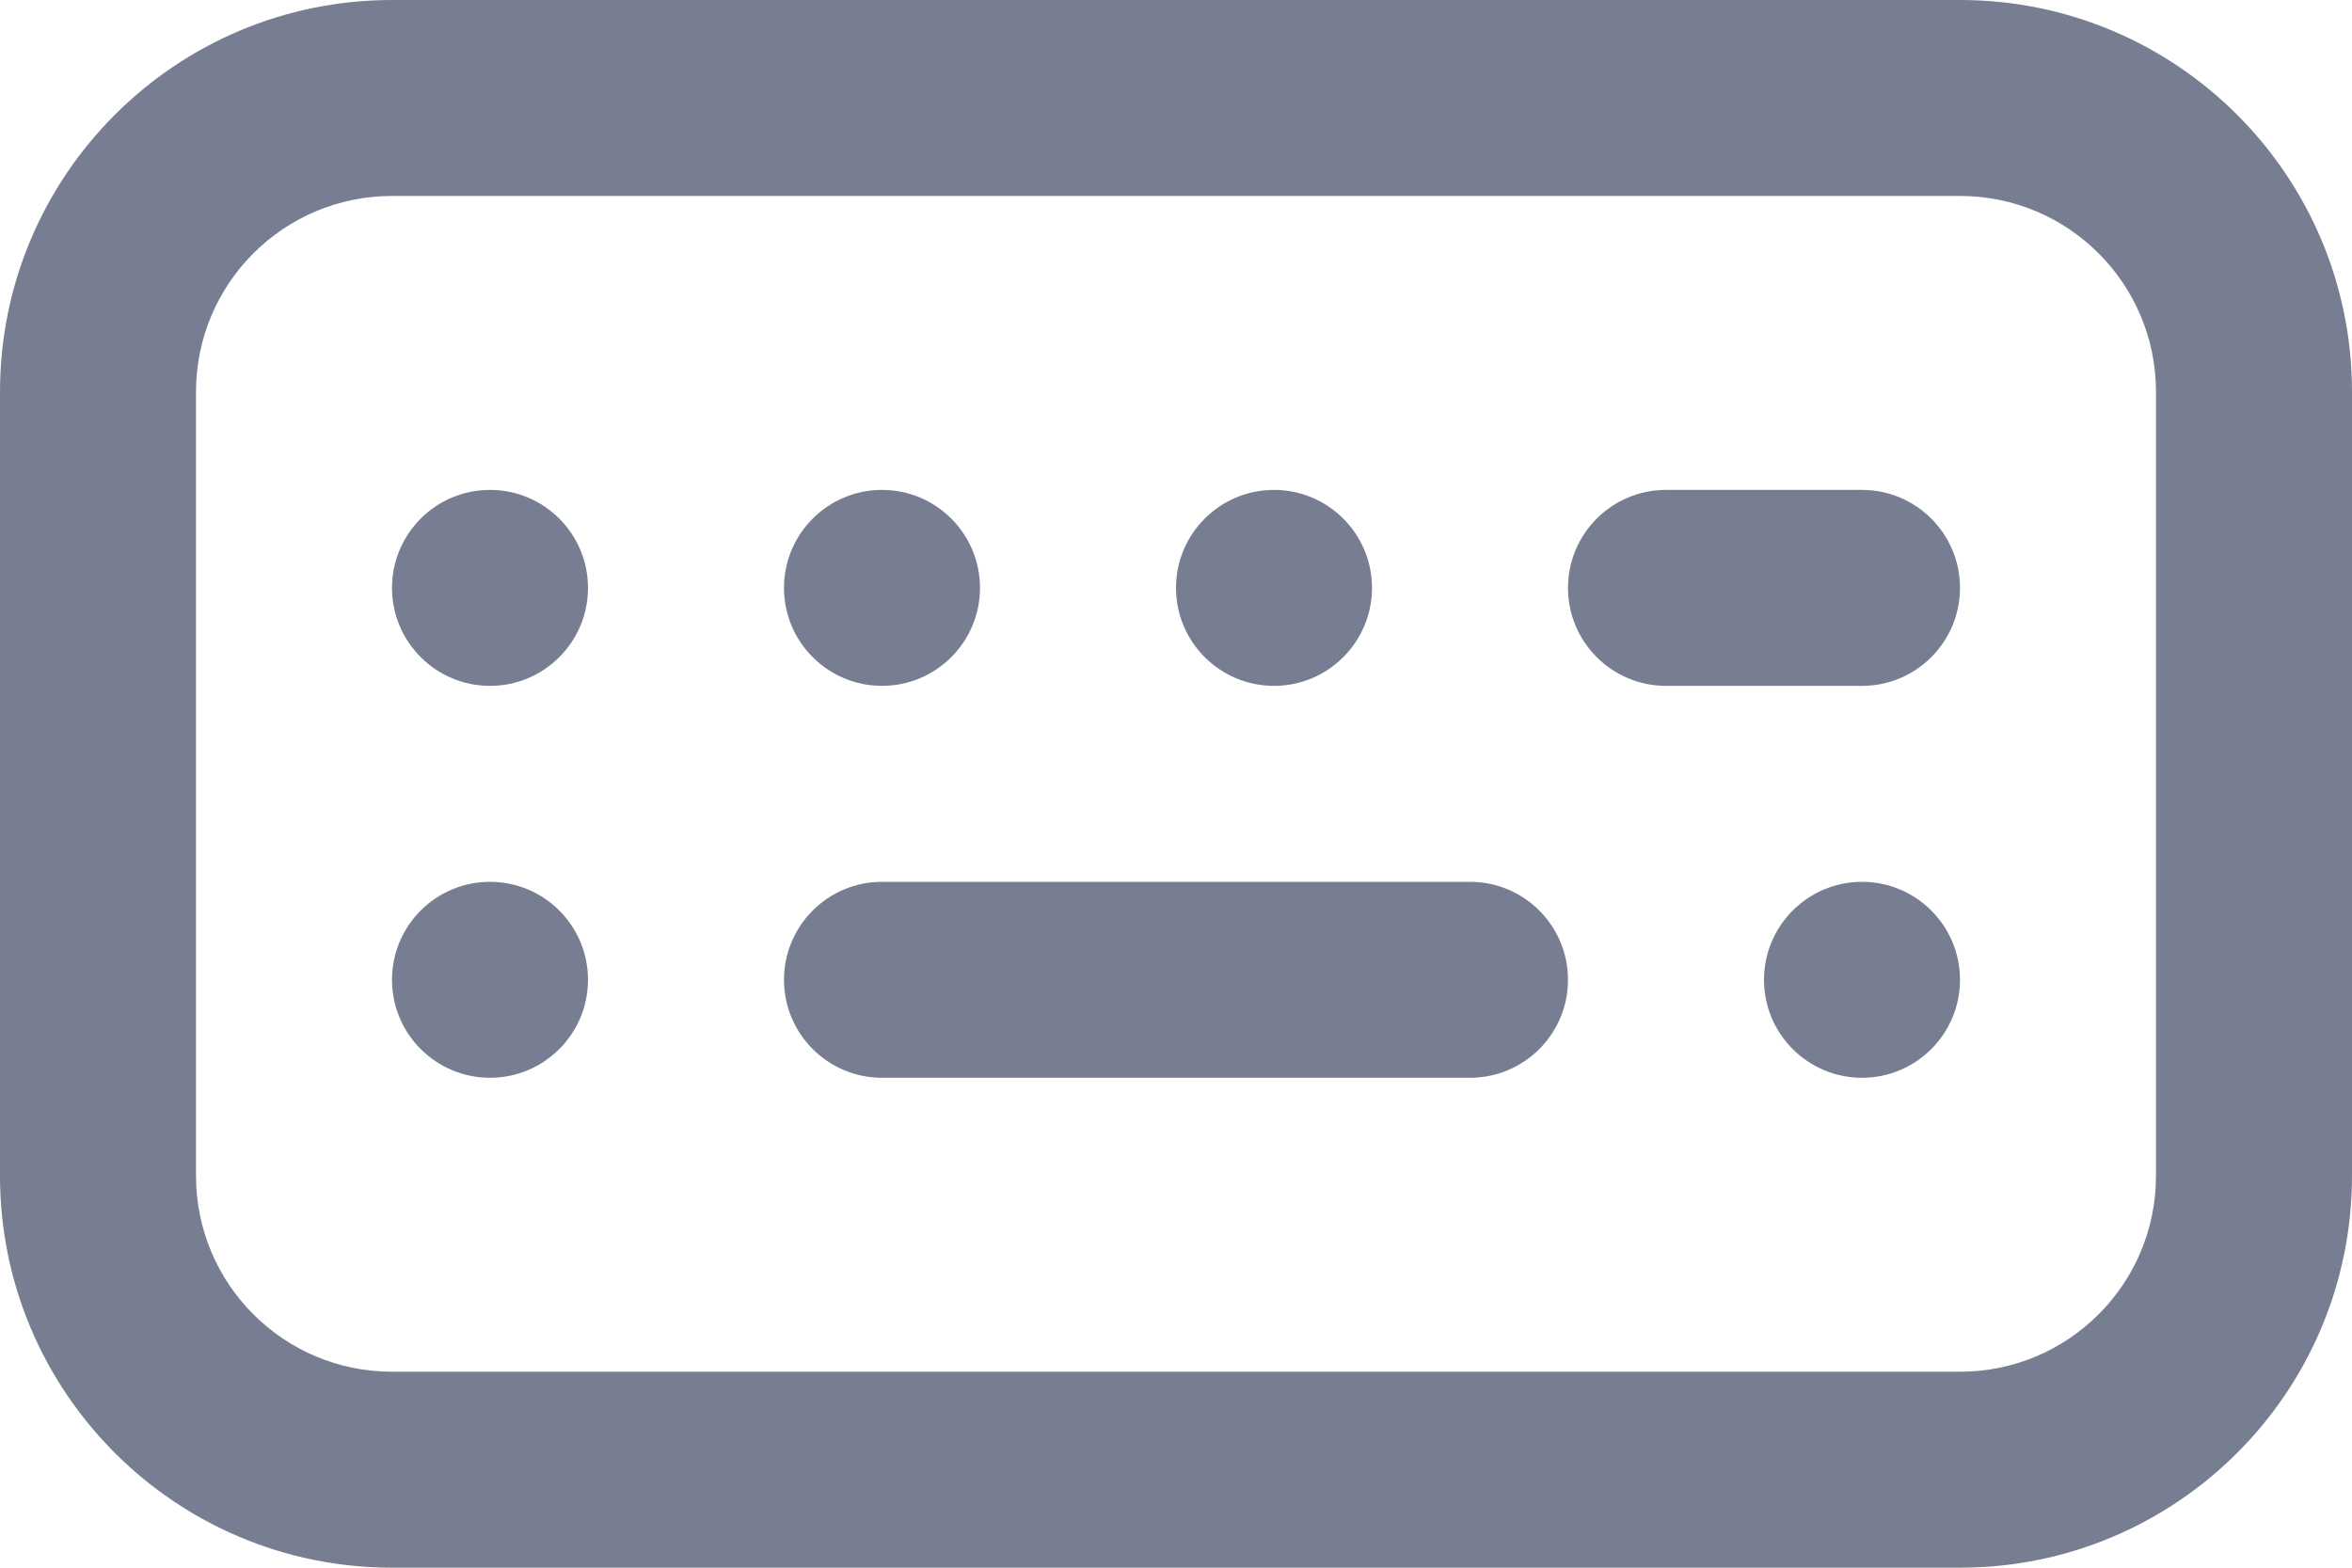
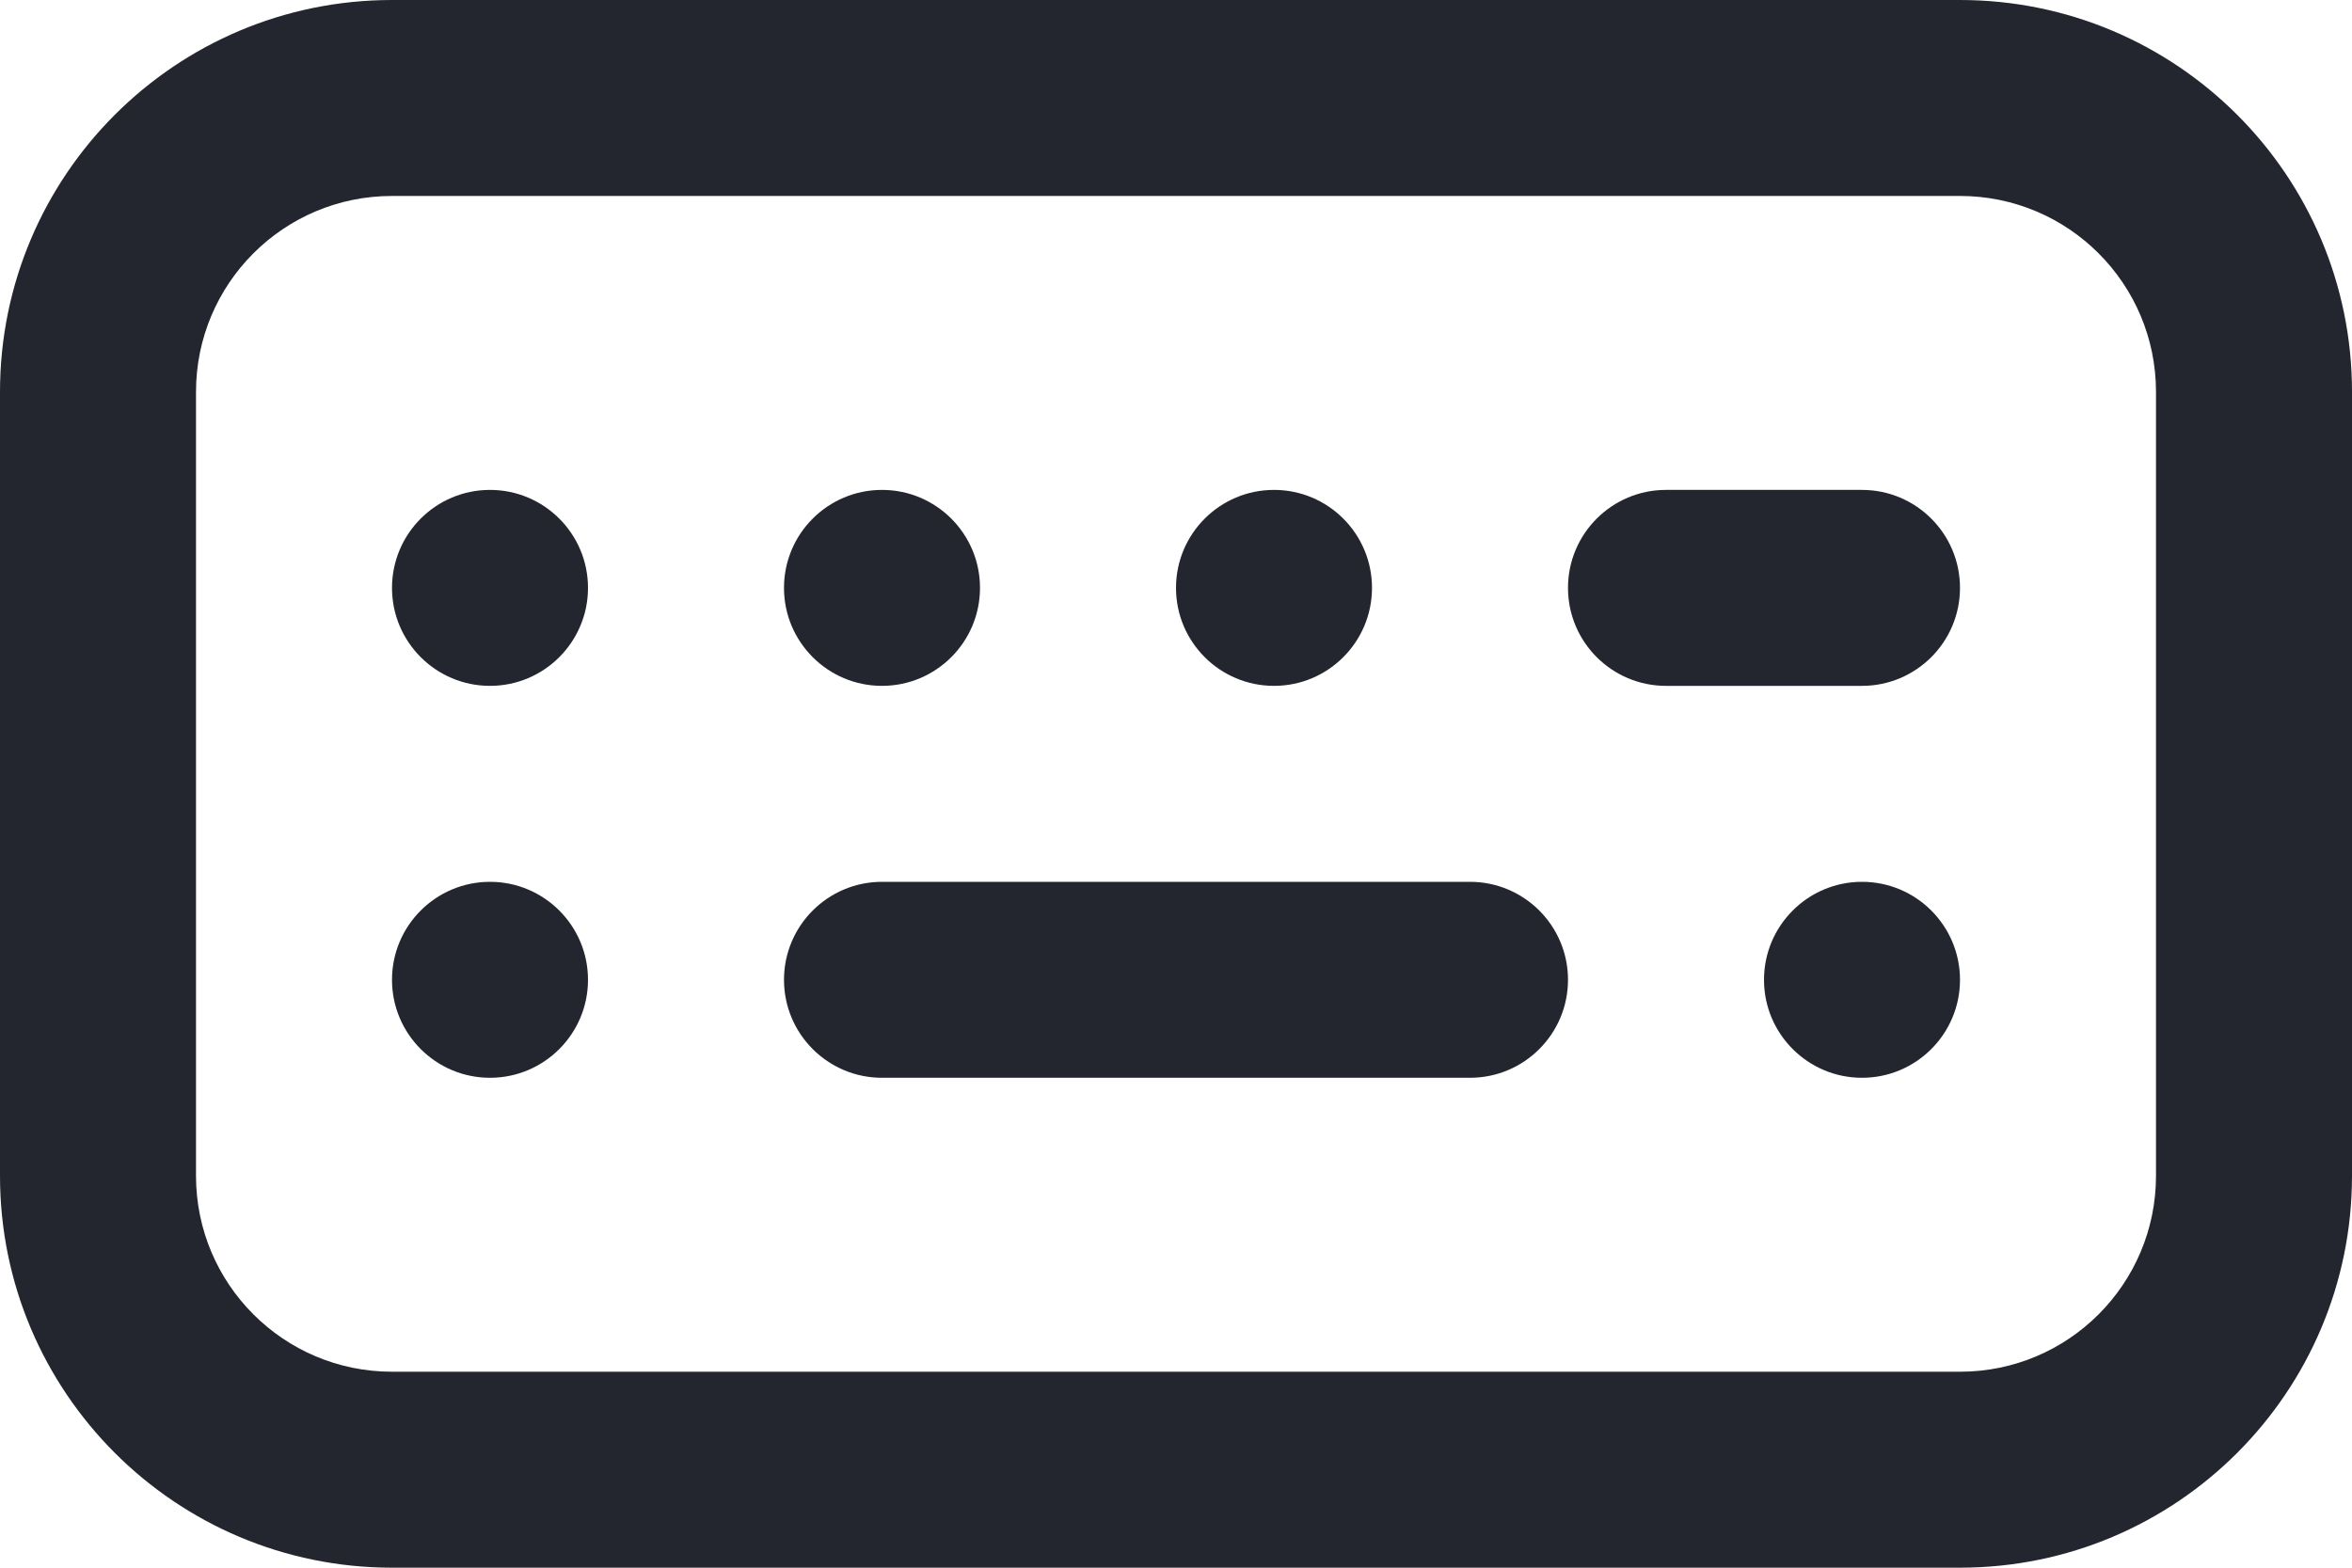
<svg xmlns="http://www.w3.org/2000/svg" width="24" height="16" viewBox="0 0 24 16" fill="none">
-   <path fill-rule="evenodd" clip-rule="evenodd" d="M4 2H20C21.105 2 22 2.895 22 4V12C22 13.105 21.105 14 20 14H4C2.895 14 2 13.105 2 12V4C2 2.895 2.895 2 4 2ZM0 4C0 1.791 1.791 0 4 0H20C22.209 0 24 1.791 24 4V12C24 14.209 22.209 16 20 16H4C1.791 16 0 14.209 0 12V4ZM16 6C16 5.448 16.448 5 17 5H19C19.552 5 20 5.448 20 6C20 6.552 19.552 7 19 7H17C16.448 7 16 6.552 16 6ZM4 10C4 9.448 4.448 9 5 9C5.552 9 6 9.448 6 10C6 10.552 5.552 11 5 11C4.448 11 4 10.552 4 10ZM9 9C8.448 9 8 9.448 8 10C8 10.552 8.448 11 9 11H15C15.552 11 16 10.552 16 10C16 9.448 15.552 9 15 9H9ZM19 9C18.448 9 18 9.448 18 10C18 10.552 18.448 11 19 11C19.552 11 20 10.552 20 10C20 9.448 19.552 9 19 9ZM12 6C12 5.448 12.448 5 13 5C13.552 5 14 5.448 14 6C14 6.552 13.552 7 13 7C12.448 7 12 6.552 12 6ZM8 6C8 5.448 8.448 5 9 5C9.552 5 10 5.448 10 6C10 6.552 9.552 7 9 7C8.448 7 8 6.552 8 6ZM4 6C4 5.448 4.448 5 5 5C5.552 5 6 5.448 6 6C6 6.552 5.552 7 5 7C4.448 7 4 6.552 4 6Z" fill="#777E91" />
+   <path fill-rule="evenodd" clip-rule="evenodd" d="M20 2H4C2.895 2 2 2.895 2 4V12C2 13.105 2.895 14 4 14H20C21.105 14 22 13.105 22 12V4C22 2.895 21.105 2 20 2ZM4 0C1.791 0 0 1.791 0 4V12C0 14.209 1.791 16 4 16H20C22.209 16 24 14.209 24 12V4C24 1.791 22.209 0 20 0H4Z" fill="#23262F" />
+   <path d="M16 6C16 5.448 16.448 5 17 5H19C19.552 5 20 5.448 20 6C20 6.552 19.552 7 19 7H17C16.448 7 16 6.552 16 6Z" fill="#23262F" />
+   <path d="M4 10C4 9.448 4.448 9 5 9C5.552 9 6 9.448 6 10C6 10.552 5.552 11 5 11C4.448 11 4 10.552 4 10Z" fill="#23262F" />
+   <path d="M8 10C8 9.448 8.448 9 9 9H15C15.552 9 16 9.448 16 10C16 10.552 15.552 11 15 11H9C8.448 11 8 10.552 8 10Z" fill="#23262F" />
+   <path d="M19 9C18.448 9 18 9.448 18 10C18 10.552 18.448 11 19 11C19.552 11 20 10.552 20 10C20 9.448 19.552 9 19 9Z" fill="#23262F" />
+   <path d="M13 5C12.448 5 12 5.448 12 6C12 6.552 12.448 7 13 7C13.552 7 14 6.552 14 6C14 5.448 13.552 5 13 5Z" fill="#23262F" />
+   <path d="M8 6C8 5.448 8.448 5 9 5C9.552 5 10 5.448 10 6C10 6.552 9.552 7 9 7C8.448 7 8 6.552 8 6Z" fill="#23262F" />
+   <path d="M5 5C4.448 5 4 5.448 4 6C4 6.552 4.448 7 5 7C5.552 7 6 6.552 6 6C6 5.448 5.552 5 5 5Z" fill="#23262F" />
</svg>
